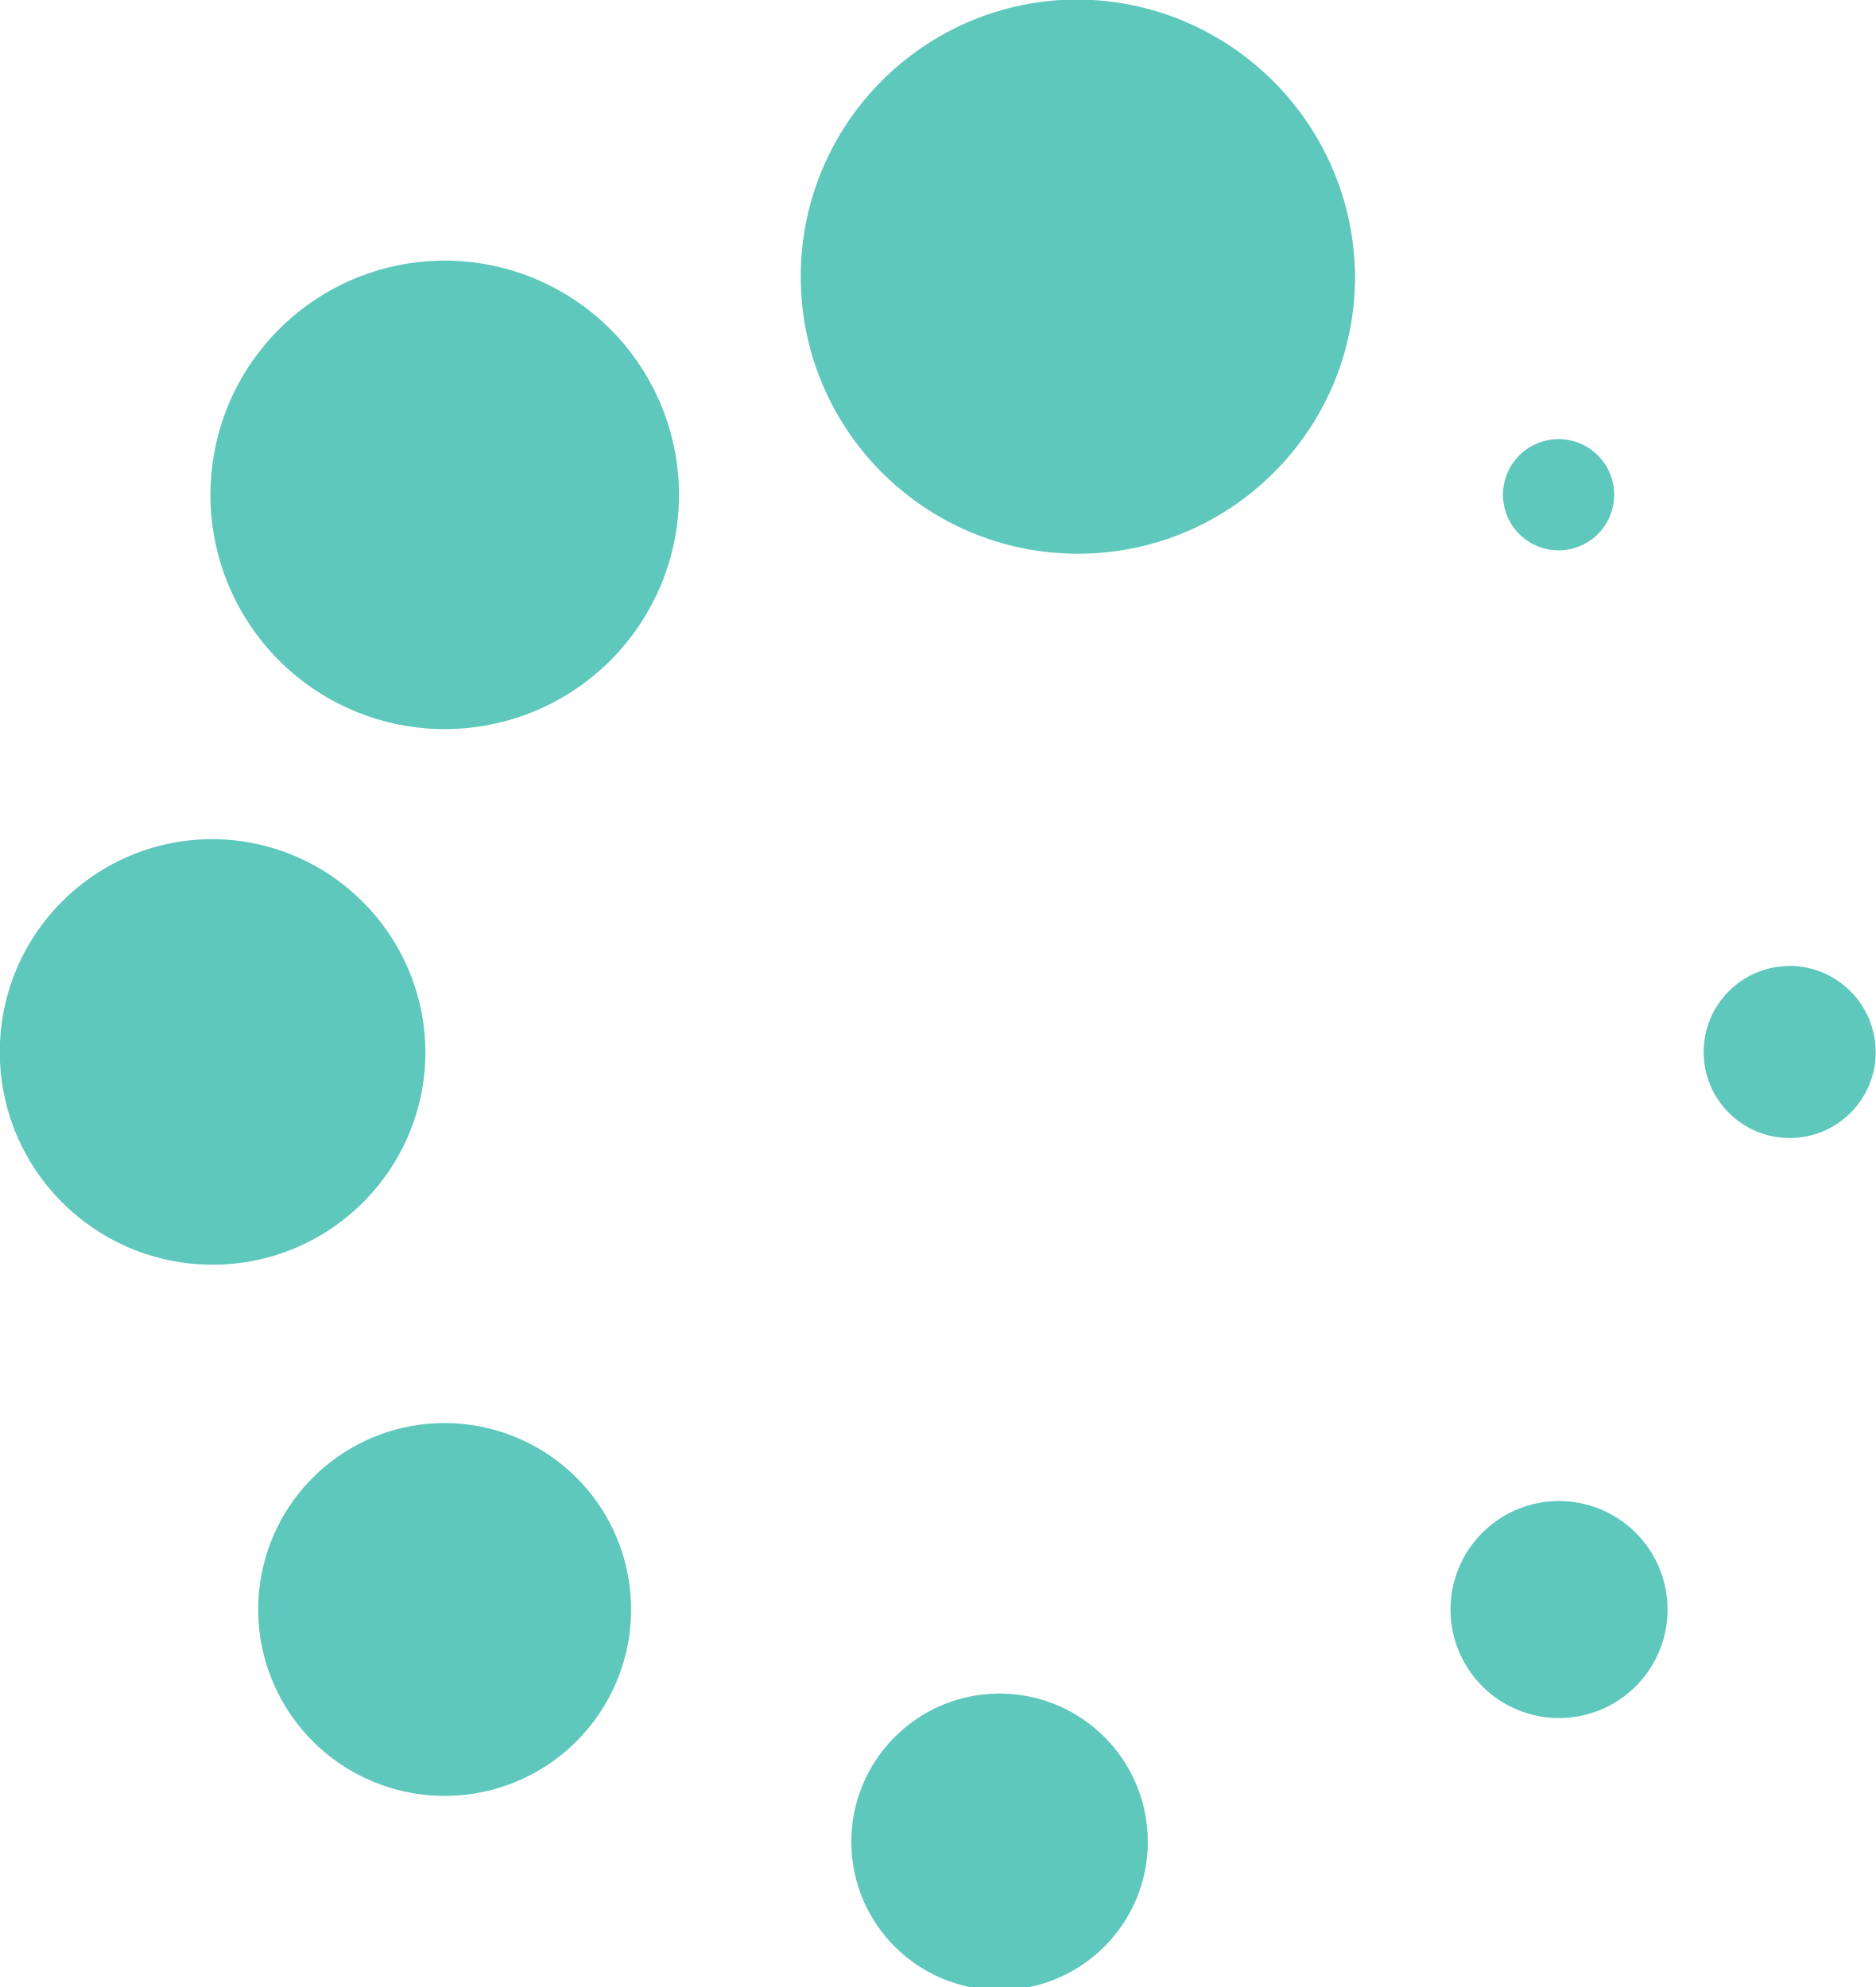
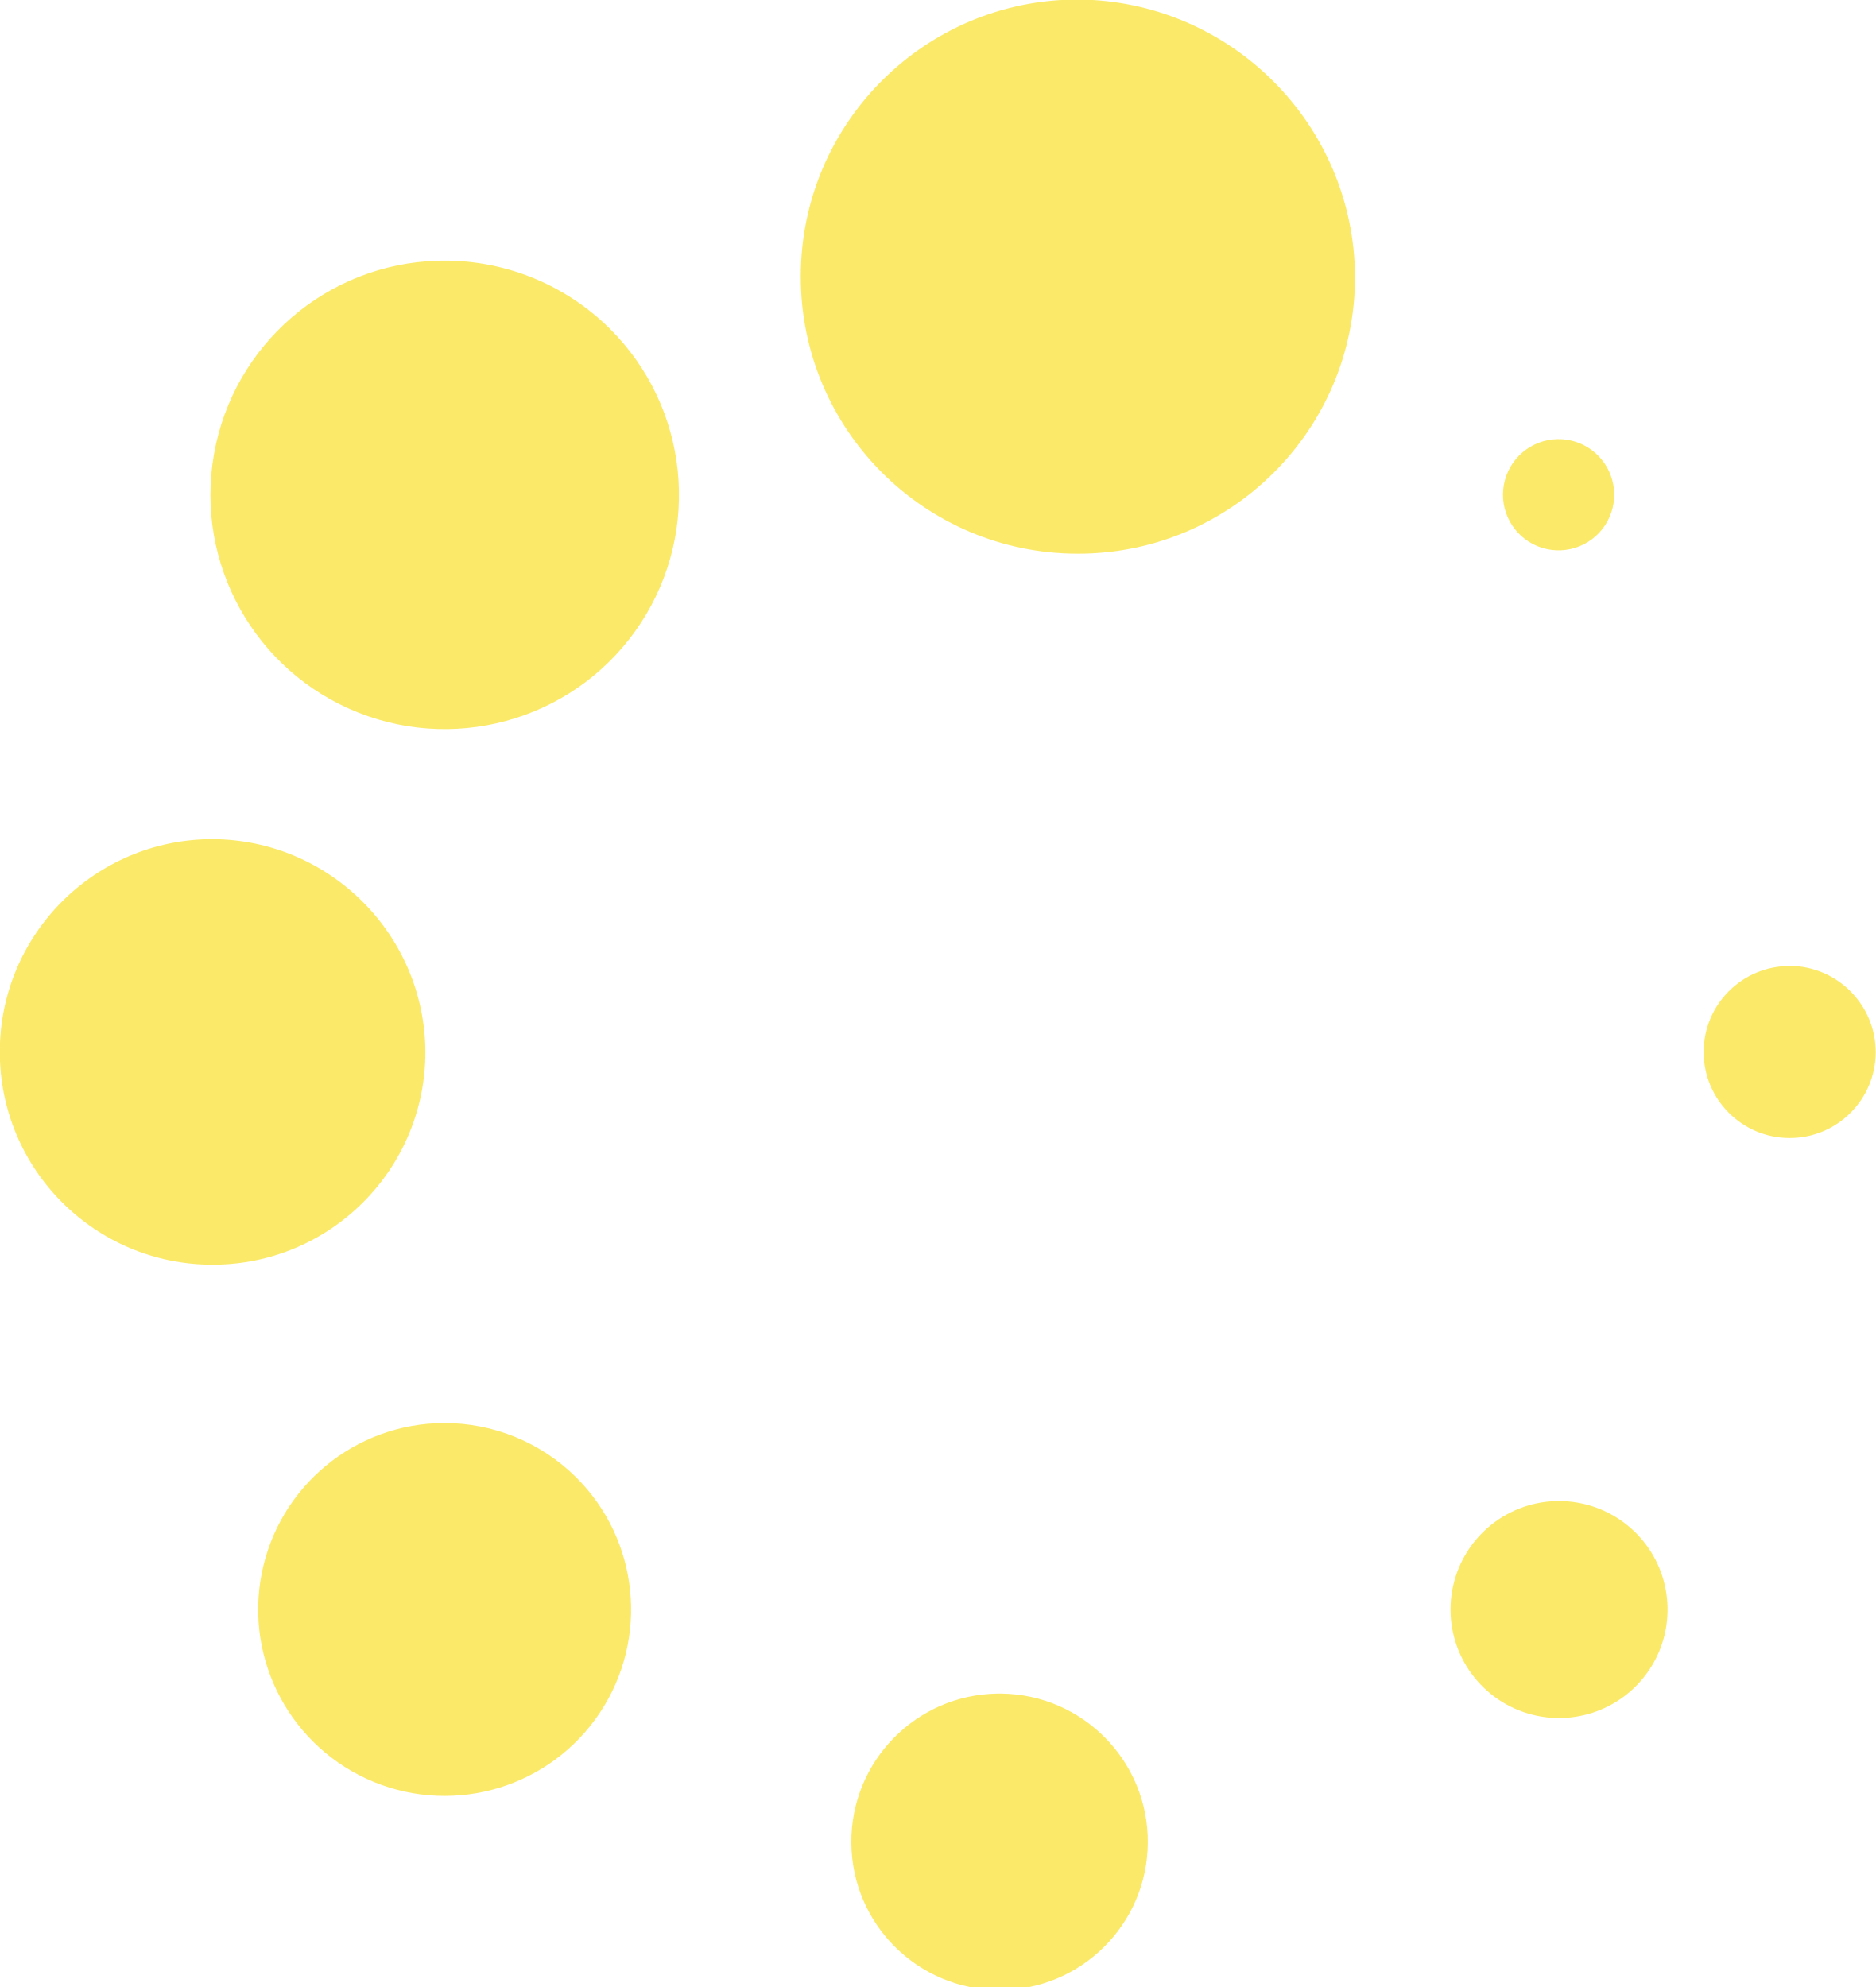
<svg xmlns="http://www.w3.org/2000/svg" width="18.509" height="19.611" viewBox="0 0 18.509 19.611">
  <g transform="translate(-1.245 -1.005)">
    <g transform="translate(1.245 1.005)">
-       <path d="M11.887,1a2.735,2.735,0,1,0,2.73,2.739A2.755,2.755,0,0,0,11.887,1ZM5.569,3.578a2.312,2.312,0,1,0,1.694.671,2.315,2.315,0,0,0-1.694-.671ZM16.614,5.339a.549.549,0,1,0,.4.161.551.551,0,0,0-.4-.161ZM3.343,9.287a2.1,2.1,0,1,0,2.1,2.1A2.112,2.112,0,0,0,3.343,9.287Zm15.562,1.252a.849.849,0,1,0,.85.85A.853.853,0,0,0,18.905,10.538ZM5.626,15.05a1.84,1.84,0,1,0,1.306.537,1.844,1.844,0,0,0-1.306-.537ZM16.6,15.82a1.071,1.071,0,1,0,.785.311,1.073,1.073,0,0,0-.785-.311Zm-5.51,1.9a1.463,1.463,0,1,0,.038,0Z" transform="translate(-1.245 -1.005)" fill="#5ec8bd" fill-rule="evenodd" />
+       <path d="M11.887,1a2.735,2.735,0,1,0,2.73,2.739A2.755,2.755,0,0,0,11.887,1ZM5.569,3.578a2.312,2.312,0,1,0,1.694.671,2.315,2.315,0,0,0-1.694-.671ZM16.614,5.339a.549.549,0,1,0,.4.161.551.551,0,0,0-.4-.161ZM3.343,9.287a2.1,2.1,0,1,0,2.1,2.1A2.112,2.112,0,0,0,3.343,9.287Zm15.562,1.252a.849.849,0,1,0,.85.85A.853.853,0,0,0,18.905,10.538ZM5.626,15.05a1.84,1.84,0,1,0,1.306.537,1.844,1.844,0,0,0-1.306-.537ZM16.6,15.82a1.071,1.071,0,1,0,.785.311,1.073,1.073,0,0,0-.785-.311Zm-5.51,1.9a1.463,1.463,0,1,0,.038,0Z" transform="translate(-1.245 -1.005)" fill="#FBEA6A" fill-rule="evenodd" />
    </g>
  </g>
</svg>
